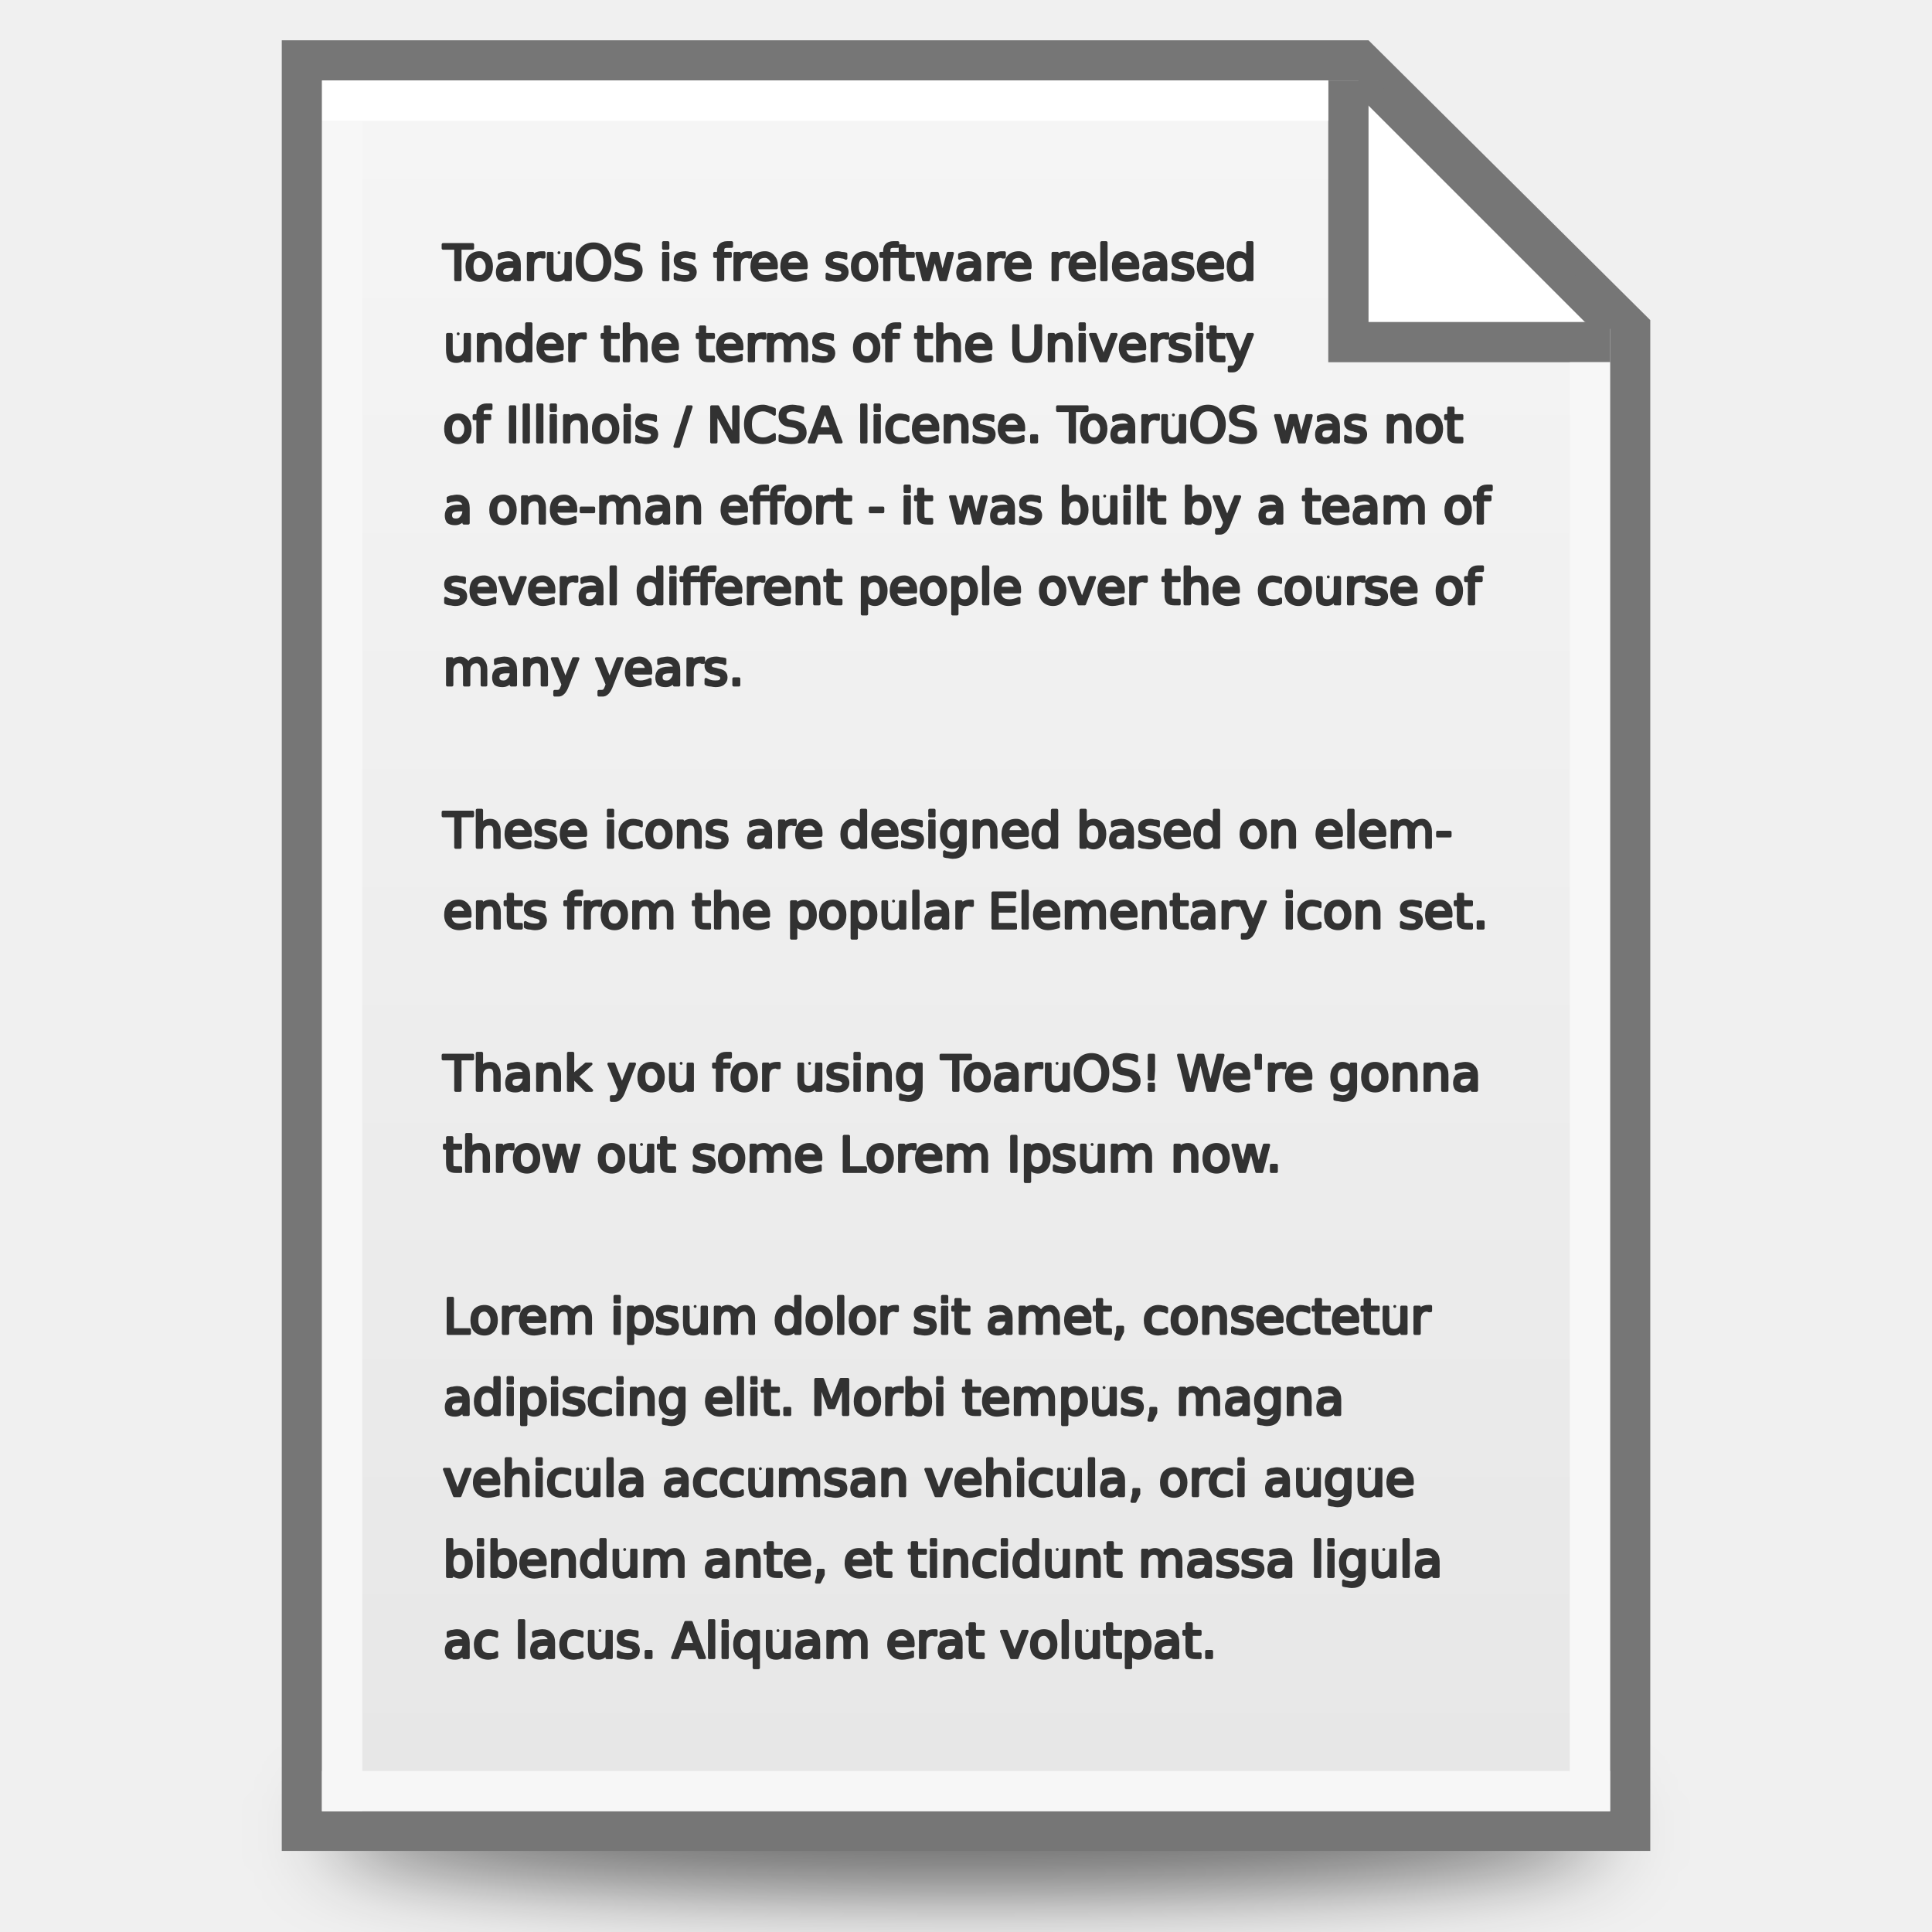
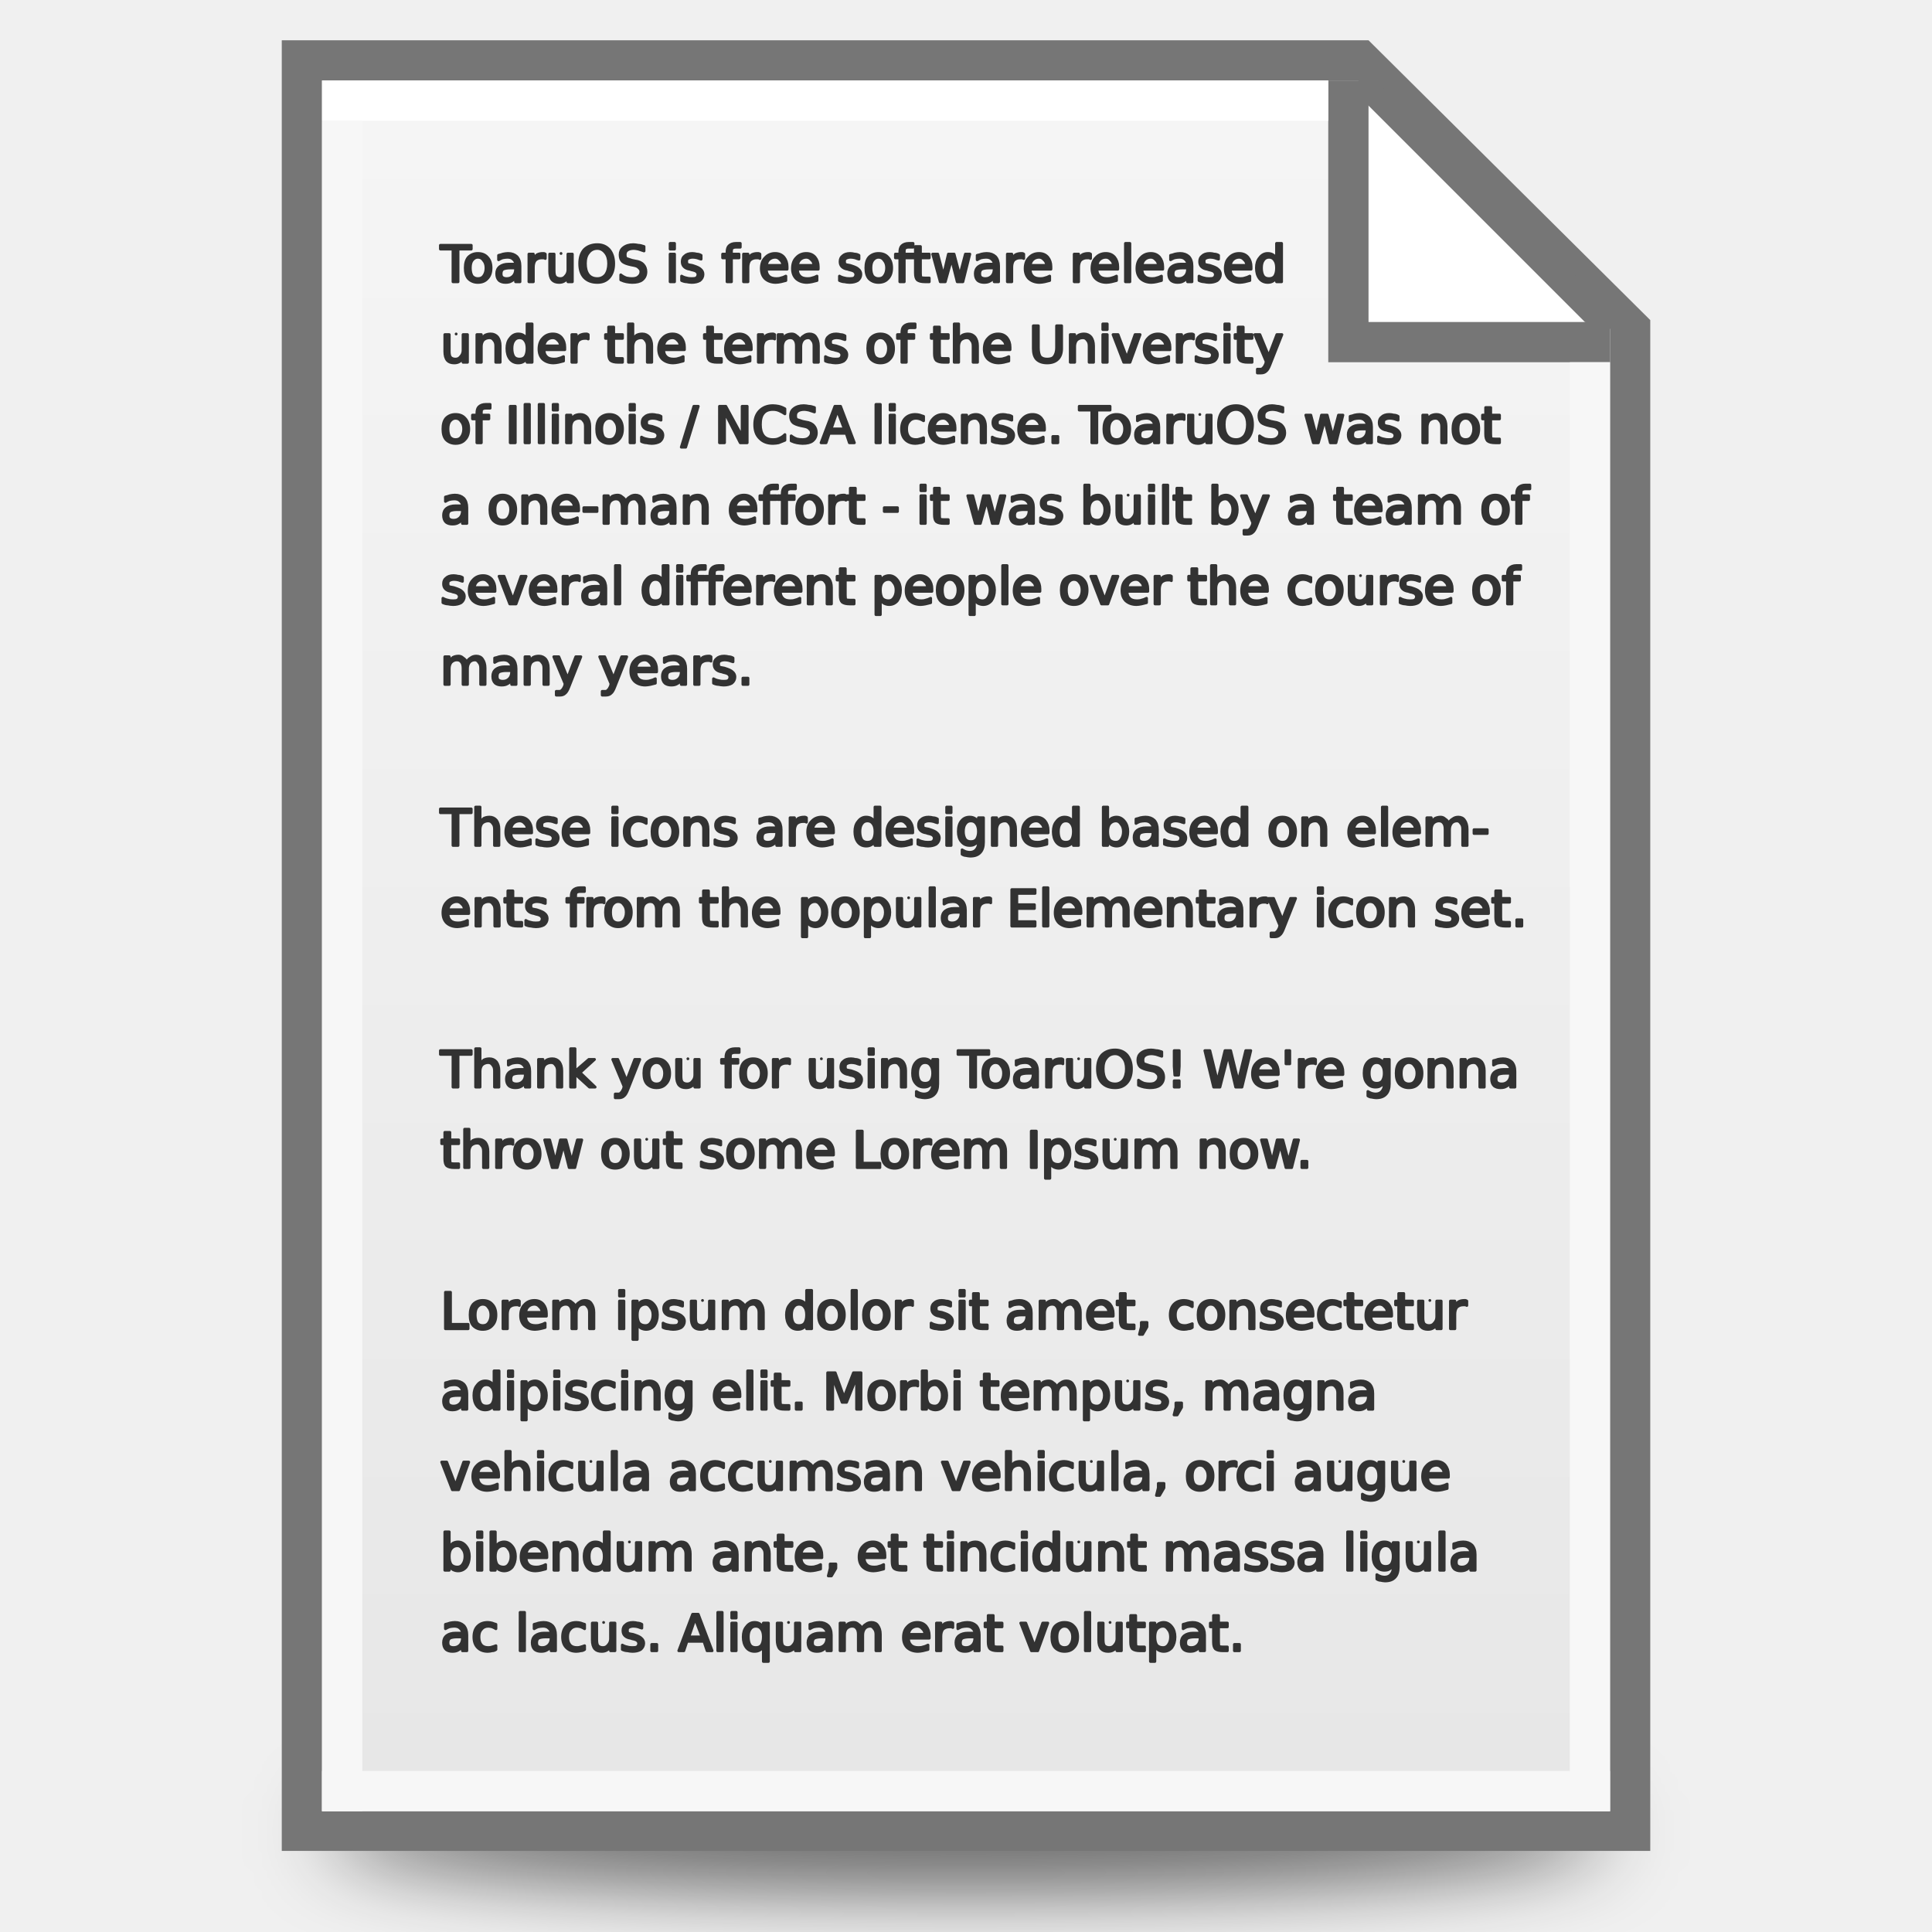
<svg xmlns="http://www.w3.org/2000/svg" xmlns:xlink="http://www.w3.org/1999/xlink" width="48" height="48" id="svg2" version="1.1">
  <defs id="defs4">
    <linearGradient id="linearGradient5880">
      <stop style="stop-color:#f5f5f5;stop-opacity:1" offset="0" id="stop5882" />
      <stop style="stop-color:#e7e7e7;stop-opacity:1" offset="1" id="stop5884" />
    </linearGradient>
    <linearGradient id="linearGradient4777">
      <stop style="stop-color:#abcde8;stop-opacity:1" offset="0" id="stop4779" />
      <stop style="stop-color:#2e7fc1;stop-opacity:1" offset="1" id="stop4781" />
    </linearGradient>
    <linearGradient id="linearGradient3971">
      <stop style="stop-color:#676767;stop-opacity:1;" offset="0" id="stop3973" />
      <stop style="stop-color:#131313;stop-opacity:1;" offset="1" id="stop3975" />
    </linearGradient>
    <linearGradient id="linearGradient3965">
      <stop id="stop3967" offset="0" style="stop-color:#656565;stop-opacity:1;" />
      <stop id="stop3969" offset="1" style="stop-color:#404040;stop-opacity:0.168;" />
    </linearGradient>
    <linearGradient id="linearGradient3931">
      <stop style="stop-color:#000000;stop-opacity:1;" offset="0" id="stop3933" />
      <stop style="stop-color:#000000;stop-opacity:0;" offset="1" id="stop3935" />
    </linearGradient>
    <linearGradient xlink:href="#linearGradient3931" id="linearGradient3937" x1="3.023" y1="19.347" x2="8.461" y2="19.347" gradientUnits="userSpaceOnUse" />
    <linearGradient id="linearGradient3965-2">
      <stop id="stop3967-3" offset="0" style="stop-color:#ffffff;stop-opacity:1;" />
      <stop id="stop3969-7" offset="1" style="stop-color:#fdfdfd;stop-opacity:1;" />
    </linearGradient>
    <clipPath clipPathUnits="userSpaceOnUse" id="clipPath4735">
      <rect style="color:#000000;clip-rule:nonzero;display:inline;overflow:visible;visibility:visible;opacity:1;isolation:auto;mix-blend-mode:normal;color-interpolation:sRGB;color-interpolation-filters:linearRGB;solid-color:#000000;solid-opacity:1;fill:#2e8eff;fill-opacity:1;fill-rule:nonzero;stroke:none;stroke-width:80;stroke-linecap:round;stroke-linejoin:round;stroke-miterlimit:4;stroke-dasharray:none;stroke-dashoffset:0;stroke-opacity:1;marker:none;color-rendering:auto;image-rendering:auto;shape-rendering:auto;text-rendering:auto;enable-background:accumulate" id="rect4737" width="136" height="136" x="416.324" y="-121.708" />
    </clipPath>
    <linearGradient xlink:href="#linearGradient4777" id="linearGradient4791-6" x1="127.324" y1="23.292" x2="127.324" y2="50.292" gradientUnits="userSpaceOnUse" gradientTransform="translate(-106.6172,-23.29297)" />
    <linearGradient xlink:href="#linearGradient4777" id="linearGradient4783-1" x1="127.324" y1="23.292" x2="127.324" y2="50.292" gradientUnits="userSpaceOnUse" gradientTransform="translate(-106.6172,-23.29297)" />
    <filter style="color-interpolation-filters:sRGB" id="filter5053" x="-0.172" width="1.344" y="-0.802" height="2.605">
      <feGaussianBlur stdDeviation="1.003" id="feGaussianBlur5055" />
    </filter>
    <linearGradient xlink:href="#linearGradient5880" id="linearGradient5886" x1="126.324" y1="9.292" x2="126.324" y2="50.292" gradientUnits="userSpaceOnUse" />
  </defs>
  <g id="layer1" transform="translate(-104.3235,-6.29239)">
    <ellipse style="color:#000000;clip-rule:nonzero;display:inline;overflow:visible;visibility:visible;opacity:1;isolation:auto;mix-blend-mode:normal;color-interpolation:sRGB;color-interpolation-filters:linearRGB;solid-color:#000000;solid-opacity:1;fill:#000000;fill-opacity:0.567;fill-rule:evenodd;stroke:none;stroke-width:2;stroke-linecap:round;stroke-linejoin:round;stroke-miterlimit:4;stroke-dasharray:none;stroke-dashoffset:0;stroke-opacity:1;marker:none;filter:url(#filter5053);color-rendering:auto;image-rendering:auto;shape-rendering:auto;text-rendering:auto;enable-background:accumulate" id="path4937" cx="128.324" cy="51.792" rx="16" ry="1.5" />
    <path style="color:#000000;clip-rule:nonzero;display:inline;overflow:visible;visibility:visible;opacity:1;isolation:auto;mix-blend-mode:normal;color-interpolation:sRGB;color-interpolation-filters:linearRGB;solid-color:#000000;solid-opacity:1;fill:#767676;fill-opacity:1;fill-rule:evenodd;stroke:none;stroke-width:2;stroke-linecap:round;stroke-linejoin:round;stroke-miterlimit:4;stroke-dasharray:none;stroke-dashoffset:0;stroke-opacity:1;marker:none;color-rendering:auto;image-rendering:auto;shape-rendering:auto;text-rendering:auto;enable-background:accumulate" d="m 111.324,7.292 0,44.986 34,0 0,-38.033 -7,-6.952 -27,0 z" id="rect4170" />
    <path style="color:#000000;display:inline;overflow:visible;visibility:visible;fill:url(#linearGradient5886);fill-rule:evenodd;stroke:none;stroke-width:1px;stroke-linecap:round;stroke-linejoin:round;stroke-miterlimit:4;stroke-dasharray:none;stroke-dashoffset:0;stroke-opacity:1;marker:none;enable-background:accumulate;fill-opacity:1" d="m 112.324,8.292 26,0 6,6 0,37 -32,0 z" id="path4182" />
    <path style="color:#000000;display:inline;overflow:visible;visibility:visible;fill:#767676;fill-rule:evenodd;stroke:none;stroke-width:2;stroke-linecap:round;stroke-linejoin:round;stroke-miterlimit:4;stroke-dasharray:none;stroke-dashoffset:0;stroke-opacity:1;marker:none;enable-background:accumulate;fill-opacity:1;clip-rule:nonzero;opacity:1;isolation:auto;mix-blend-mode:normal;color-interpolation:sRGB;color-interpolation-filters:linearRGB;solid-color:#000000;solid-opacity:1;filter-blend-mode:normal;filter-gaussianBlur-deviation:0;color-rendering:auto;image-rendering:auto;shape-rendering:auto;text-rendering:auto" d="m 137.324,8.292 0,7 7,0 0,-1 -6,-6 z" id="path4216" />
    <path style="color:#000000;clip-rule:nonzero;display:inline;overflow:visible;visibility:visible;opacity:1;isolation:auto;mix-blend-mode:normal;color-interpolation:sRGB;color-interpolation-filters:linearRGB;solid-color:#000000;solid-opacity:1;fill:#ffffff;fill-opacity:1;fill-rule:evenodd;stroke:none;stroke-width:2;stroke-linecap:round;stroke-linejoin:round;stroke-miterlimit:4;stroke-dasharray:none;stroke-dashoffset:0;stroke-opacity:1;marker:none;color-rendering:auto;image-rendering:auto;shape-rendering:auto;text-rendering:auto;enable-background:accumulate" d="m 138.324,8.292 6,6 -6,0 z" id="path4172" />
    <path style="color:#000000;display:inline;overflow:visible;visibility:visible;fill:#767676;fill-rule:evenodd;stroke:none;stroke-width:2;stroke-linecap:round;stroke-linejoin:round;stroke-miterlimit:4;stroke-dasharray:none;stroke-dashoffset:0;stroke-opacity:1;marker:none;enable-background:accumulate;fill-opacity:1;clip-rule:nonzero;opacity:1;isolation:auto;mix-blend-mode:normal;color-interpolation:sRGB;color-interpolation-filters:linearRGB;solid-color:#000000;solid-opacity:1;filter-blend-mode:normal;filter-gaussianBlur-deviation:0;color-rendering:auto;image-rendering:auto;shape-rendering:auto;text-rendering:auto" d="m 143.699,14.292 -5.516,-5.516 -0.234,-1.016 7.062,6.891 z" id="path4232" />
-     <text xml:space="preserve" style="color:#000000;font-style:normal;font-variant:normal;font-weight:normal;font-stretch:normal;font-size:1.206px;line-height:166%;font-family:GN-KMBFont-UB-NewstyleKanaA;-inkscape-font-specification:GN-KMBFont-UB-NewstyleKanaA;text-align:start;text-anchor:start;clip-rule:nonzero;display:inline;overflow:visible;visibility:visible;opacity:1;isolation:auto;mix-blend-mode:normal;color-interpolation:sRGB;color-interpolation-filters:linearRGB;solid-color:#000000;solid-opacity:1;fill:#0000ff;fill-opacity:1;fill-rule:evenodd;stroke:#0000ff;stroke-width:0.072;stroke-linecap:round;stroke-linejoin:round;stroke-miterlimit:4;stroke-dasharray:none;stroke-dashoffset:0;stroke-opacity:1;marker:none;color-rendering:auto;image-rendering:auto;shape-rendering:auto;text-rendering:auto;enable-background:accumulate;" x="115.332" y="13.245" id="text4262">
-       <tspan x="115.332" y="13.245" style="font-style:normal;font-variant:normal;font-weight:normal;font-stretch:normal;line-height:166%;font-family:'DejaVu Sans';-inkscape-font-specification:'DejaVu Sans';fill:#323232;fill-opacity:1;stroke:#323232;stroke-width:0.072;stroke-opacity:1;" id="tspan4266">ToaruOS is free software released</tspan>
-       <tspan x="115.332" y="15.258" style="font-style:normal;font-variant:normal;font-weight:normal;font-stretch:normal;line-height:166%;font-family:'DejaVu Sans';-inkscape-font-specification:'DejaVu Sans';fill:#323232;fill-opacity:1;stroke:#323232;stroke-width:0.072;stroke-opacity:1;" id="tspan4272">under the terms of the University</tspan>
-       <tspan x="115.332" y="17.272" style="font-style:normal;font-variant:normal;font-weight:normal;font-stretch:normal;line-height:166%;font-family:'DejaVu Sans';-inkscape-font-specification:'DejaVu Sans';fill:#323232;fill-opacity:1;stroke:#323232;stroke-width:0.072;stroke-opacity:1;" id="tspan4284">of Illinois / NCSA license. ToaruOS was not </tspan>
-       <tspan x="115.332" y="19.286" style="font-style:normal;font-variant:normal;font-weight:normal;font-stretch:normal;line-height:166%;font-family:'DejaVu Sans';-inkscape-font-specification:'DejaVu Sans';fill:#323232;fill-opacity:1;stroke:#323232;stroke-width:0.072;stroke-opacity:1;" id="tspan4288">a one-man effort - it was built by a team of</tspan>
-       <tspan x="115.332" y="21.299" style="font-style:normal;font-variant:normal;font-weight:normal;font-stretch:normal;line-height:166%;font-family:'DejaVu Sans';-inkscape-font-specification:'DejaVu Sans';fill:#323232;fill-opacity:1;stroke:#323232;stroke-width:0.072;stroke-opacity:1;" id="tspan4290">several different people over the course of</tspan>
-       <tspan x="115.332" y="23.313" style="font-style:normal;font-variant:normal;font-weight:normal;font-stretch:normal;line-height:166%;font-family:'DejaVu Sans';-inkscape-font-specification:'DejaVu Sans';fill:#323232;fill-opacity:1;stroke:#323232;stroke-width:0.072;stroke-opacity:1;" id="tspan4292">many years.</tspan>
-       <tspan x="115.332" y="25.327" style="font-style:normal;font-variant:normal;font-weight:normal;font-stretch:normal;line-height:166%;font-family:'DejaVu Sans';-inkscape-font-specification:'DejaVu Sans';fill:#323232;fill-opacity:1;stroke:#323232;stroke-width:0.072;stroke-opacity:1;" id="tspan4300" />
-       <tspan x="115.332" y="27.34" style="font-style:normal;font-variant:normal;font-weight:normal;font-stretch:normal;line-height:166%;font-family:'DejaVu Sans';-inkscape-font-specification:'DejaVu Sans';fill:#323232;fill-opacity:1;stroke:#323232;stroke-width:0.072;stroke-opacity:1;" id="tspan4306">These icons are designed based on elem-</tspan>
-       <tspan x="115.332" y="29.354" style="font-style:normal;font-variant:normal;font-weight:normal;font-stretch:normal;line-height:166%;font-family:'DejaVu Sans';-inkscape-font-specification:'DejaVu Sans';fill:#323232;fill-opacity:1;stroke:#323232;stroke-width:0.072;stroke-opacity:1;" id="tspan4310">ents from the popular Elementary icon set.</tspan>
-       <tspan x="115.332" y="31.368" style="font-style:normal;font-variant:normal;font-weight:normal;font-stretch:normal;line-height:166%;font-family:'DejaVu Sans';-inkscape-font-specification:'DejaVu Sans';fill:#323232;fill-opacity:1;stroke:#323232;stroke-width:0.072;stroke-opacity:1;" id="tspan4312" />
-       <tspan x="115.332" y="33.382" style="font-style:normal;font-variant:normal;font-weight:normal;font-stretch:normal;line-height:166%;font-family:'DejaVu Sans';-inkscape-font-specification:'DejaVu Sans';fill:#323232;fill-opacity:1;stroke:#323232;stroke-width:0.072;stroke-opacity:1;" id="tspan4314">Thank you for using ToaruOS! We're gonna</tspan>
-       <tspan x="115.332" y="35.395" style="font-style:normal;font-variant:normal;font-weight:normal;font-stretch:normal;line-height:166%;font-family:'DejaVu Sans';-inkscape-font-specification:'DejaVu Sans';fill:#323232;fill-opacity:1;stroke:#323232;stroke-width:0.072;stroke-opacity:1;" id="tspan4316">throw out some Lorem Ipsum now.</tspan>
-       <tspan x="115.332" y="37.409" style="font-style:normal;font-variant:normal;font-weight:normal;font-stretch:normal;line-height:166%;font-family:'DejaVu Sans';-inkscape-font-specification:'DejaVu Sans';fill:#323232;fill-opacity:1;stroke:#323232;stroke-width:0.072;stroke-opacity:1;" id="tspan4320" />
-       <tspan x="115.332" y="39.423" style="font-style:normal;font-variant:normal;font-weight:normal;font-stretch:normal;line-height:166%;font-family:'DejaVu Sans';-inkscape-font-specification:'DejaVu Sans';fill:#323232;fill-opacity:1;stroke:#323232;stroke-width:0.072;stroke-opacity:1;" id="tspan4324">Lorem ipsum dolor sit amet, consectetur</tspan>
-       <tspan x="115.332" y="41.436" style="font-style:normal;font-variant:normal;font-weight:normal;font-stretch:normal;line-height:166%;font-family:'DejaVu Sans';-inkscape-font-specification:'DejaVu Sans';fill:#323232;fill-opacity:1;stroke:#323232;stroke-width:0.072;stroke-opacity:1;" id="tspan4326">adipiscing elit. Morbi tempus, magna</tspan>
-       <tspan x="115.332" y="43.45" style="font-style:normal;font-variant:normal;font-weight:normal;font-stretch:normal;line-height:166%;font-family:'DejaVu Sans';-inkscape-font-specification:'DejaVu Sans';fill:#323232;fill-opacity:1;stroke:#323232;stroke-width:0.072;stroke-opacity:1;" id="tspan4328">vehicula accumsan vehicula, orci augue</tspan>
-       <tspan x="115.332" y="45.464" style="font-style:normal;font-variant:normal;font-weight:normal;font-stretch:normal;line-height:166%;font-family:'DejaVu Sans';-inkscape-font-specification:'DejaVu Sans';fill:#323232;fill-opacity:1;stroke:#323232;stroke-width:0.072;stroke-opacity:1;" id="tspan4330">bibendum ante, et tincidunt massa ligula</tspan>
-       <tspan x="115.332" y="47.477" style="font-style:normal;font-variant:normal;font-weight:normal;font-stretch:normal;line-height:166%;font-family:'DejaVu Sans';-inkscape-font-specification:'DejaVu Sans';fill:#323232;fill-opacity:1;stroke:#323232;stroke-width:0.072;stroke-opacity:1;" id="tspan4332">ac lacus. Aliquam erat volutpat.</tspan>
+     <text xml:space="preserve" style="color:#000000;font-style:normal;font-variant:normal;font-weight:normal;font-stretch:normal;font-size:1.128px;line-height:0px;font-family:GN-KMBFont-UB-NewstyleKanaA;-inkscape-font-specification:GN-KMBFont-UB-NewstyleKanaA;text-align:start;text-anchor:start;clip-rule:nonzero;display:inline;overflow:visible;visibility:visible;opacity:1;isolation:auto;mix-blend-mode:normal;color-interpolation:sRGB;color-interpolation-filters:linearRGB;solid-color:#000000;solid-opacity:1;fill:#0000ff;fill-opacity:1;fill-rule:evenodd;stroke:#0000ff;stroke-width:0.07;stroke-linecap:round;stroke-linejoin:round;stroke-miterlimit:4;stroke-dasharray:none;stroke-dashoffset:0;stroke-opacity:1;marker:none;color-rendering:auto;image-rendering:auto;shape-rendering:auto;text-rendering:auto;enable-background:accumulate" x="115.264" y="13.292" id="text4262">
+       <tspan x="115.264" y="13.292" style="font-style:normal;font-variant:normal;font-weight:normal;font-stretch:normal;font-size:1.254px;line-height:159.6%;font-family:'DejaVu Sans';-inkscape-font-specification:'DejaVu Sans';fill:#323232;fill-opacity:1;stroke:#323232;stroke-width:0.07;stroke-opacity:1;stroke-miterlimit:4;stroke-dasharray:none" id="tspan4266" dy="0">ToaruOS is free software released</tspan>
+       <tspan x="115.264" y="15.293" style="font-style:normal;font-variant:normal;font-weight:normal;font-stretch:normal;font-size:1.254px;line-height:159.6%;font-family:'DejaVu Sans';-inkscape-font-specification:'DejaVu Sans';fill:#323232;fill-opacity:1;stroke:#323232;stroke-width:0.07;stroke-opacity:1;stroke-miterlimit:4;stroke-dasharray:none" id="tspan4272">under the terms of the University</tspan>
+       <tspan x="115.264" y="17.294" style="font-style:normal;font-variant:normal;font-weight:normal;font-stretch:normal;font-size:1.254px;line-height:159.6%;font-family:'DejaVu Sans';-inkscape-font-specification:'DejaVu Sans';fill:#323232;fill-opacity:1;stroke:#323232;stroke-width:0.07;stroke-opacity:1;stroke-miterlimit:4;stroke-dasharray:none" id="tspan4284">of Illinois / NCSA license. ToaruOS was not </tspan>
+       <tspan x="115.264" y="19.295" style="font-style:normal;font-variant:normal;font-weight:normal;font-stretch:normal;font-size:1.254px;line-height:159.6%;font-family:'DejaVu Sans';-inkscape-font-specification:'DejaVu Sans';fill:#323232;fill-opacity:1;stroke:#323232;stroke-width:0.07;stroke-opacity:1;stroke-miterlimit:4;stroke-dasharray:none" id="tspan4288">a one-man effort - it was built by a team of</tspan>
+       <tspan x="115.264" y="21.296" style="font-style:normal;font-variant:normal;font-weight:normal;font-stretch:normal;font-size:1.254px;line-height:159.6%;font-family:'DejaVu Sans';-inkscape-font-specification:'DejaVu Sans';fill:#323232;fill-opacity:1;stroke:#323232;stroke-width:0.07;stroke-opacity:1;stroke-miterlimit:4;stroke-dasharray:none" id="tspan4290">several different people over the course of</tspan>
+       <tspan x="115.264" y="23.297" style="font-style:normal;font-variant:normal;font-weight:normal;font-stretch:normal;font-size:1.254px;line-height:159.6%;font-family:'DejaVu Sans';-inkscape-font-specification:'DejaVu Sans';fill:#323232;fill-opacity:1;stroke:#323232;stroke-width:0.07;stroke-opacity:1;stroke-miterlimit:4;stroke-dasharray:none" id="tspan4292">many years.</tspan>
+       <tspan x="115.264" y="25.297" style="font-style:normal;font-variant:normal;font-weight:normal;font-stretch:normal;font-size:1.254px;line-height:159.6%;font-family:'DejaVu Sans';-inkscape-font-specification:'DejaVu Sans';fill:#323232;fill-opacity:1;stroke:#323232;stroke-width:0.07;stroke-opacity:1;stroke-miterlimit:4;stroke-dasharray:none" id="tspan4300"> </tspan>
+       <tspan x="115.264" y="27.298" style="font-style:normal;font-variant:normal;font-weight:normal;font-stretch:normal;font-size:1.254px;line-height:159.6%;font-family:'DejaVu Sans';-inkscape-font-specification:'DejaVu Sans';fill:#323232;fill-opacity:1;stroke:#323232;stroke-width:0.07;stroke-opacity:1;stroke-miterlimit:4;stroke-dasharray:none" id="tspan4306">These icons are designed based on elem-</tspan>
+       <tspan x="115.264" y="29.299" style="font-style:normal;font-variant:normal;font-weight:normal;font-stretch:normal;font-size:1.254px;line-height:159.6%;font-family:'DejaVu Sans';-inkscape-font-specification:'DejaVu Sans';fill:#323232;fill-opacity:1;stroke:#323232;stroke-width:0.07;stroke-opacity:1;stroke-miterlimit:4;stroke-dasharray:none" id="tspan4310">ents from the popular Elementary icon set.</tspan>
+       <tspan x="115.264" y="31.3" style="font-style:normal;font-variant:normal;font-weight:normal;font-stretch:normal;font-size:1.254px;line-height:159.6%;font-family:'DejaVu Sans';-inkscape-font-specification:'DejaVu Sans';fill:#323232;fill-opacity:1;stroke:#323232;stroke-width:0.07;stroke-opacity:1;stroke-miterlimit:4;stroke-dasharray:none" id="tspan4312"> </tspan>
+       <tspan x="115.264" y="33.301" style="font-style:normal;font-variant:normal;font-weight:normal;font-stretch:normal;font-size:1.254px;line-height:159.6%;font-family:'DejaVu Sans';-inkscape-font-specification:'DejaVu Sans';fill:#323232;fill-opacity:1;stroke:#323232;stroke-width:0.07;stroke-opacity:1;stroke-miterlimit:4;stroke-dasharray:none" id="tspan4314">Thank you for using ToaruOS! We're gonna</tspan>
+       <tspan x="115.264" y="35.301" style="font-style:normal;font-variant:normal;font-weight:normal;font-stretch:normal;font-size:1.254px;line-height:159.6%;font-family:'DejaVu Sans';-inkscape-font-specification:'DejaVu Sans';fill:#323232;fill-opacity:1;stroke:#323232;stroke-width:0.07;stroke-opacity:1;stroke-miterlimit:4;stroke-dasharray:none" id="tspan4316">throw out some Lorem Ipsum now.</tspan>
+       <tspan x="115.264" y="37.302" style="font-style:normal;font-variant:normal;font-weight:normal;font-stretch:normal;font-size:1.254px;line-height:159.6%;font-family:'DejaVu Sans';-inkscape-font-specification:'DejaVu Sans';fill:#323232;fill-opacity:1;stroke:#323232;stroke-width:0.07;stroke-opacity:1;stroke-miterlimit:4;stroke-dasharray:none" id="tspan4320"> </tspan>
+       <tspan x="115.264" y="39.303" style="font-style:normal;font-variant:normal;font-weight:normal;font-stretch:normal;font-size:1.254px;line-height:159.6%;font-family:'DejaVu Sans';-inkscape-font-specification:'DejaVu Sans';fill:#323232;fill-opacity:1;stroke:#323232;stroke-width:0.07;stroke-opacity:1;stroke-miterlimit:4;stroke-dasharray:none" id="tspan4324">Lorem ipsum dolor sit amet, consectetur</tspan>
+       <tspan x="115.264" y="41.304" style="font-style:normal;font-variant:normal;font-weight:normal;font-stretch:normal;font-size:1.254px;line-height:159.6%;font-family:'DejaVu Sans';-inkscape-font-specification:'DejaVu Sans';fill:#323232;fill-opacity:1;stroke:#323232;stroke-width:0.07;stroke-opacity:1;stroke-miterlimit:4;stroke-dasharray:none" id="tspan4326">adipiscing elit. Morbi tempus, magna</tspan>
+       <tspan x="115.264" y="43.305" style="font-style:normal;font-variant:normal;font-weight:normal;font-stretch:normal;font-size:1.254px;line-height:159.6%;font-family:'DejaVu Sans';-inkscape-font-specification:'DejaVu Sans';fill:#323232;fill-opacity:1;stroke:#323232;stroke-width:0.07;stroke-opacity:1;stroke-miterlimit:4;stroke-dasharray:none" id="tspan4328">vehicula accumsan vehicula, orci augue</tspan>
+       <tspan x="115.264" y="45.306" style="font-style:normal;font-variant:normal;font-weight:normal;font-stretch:normal;font-size:1.254px;line-height:159.6%;font-family:'DejaVu Sans';-inkscape-font-specification:'DejaVu Sans';fill:#323232;fill-opacity:1;stroke:#323232;stroke-width:0.07;stroke-opacity:1;stroke-miterlimit:4;stroke-dasharray:none" id="tspan4330">bibendum ante, et tincidunt massa ligula</tspan>
+       <tspan x="115.264" y="47.306" style="font-style:normal;font-variant:normal;font-weight:normal;font-stretch:normal;font-size:1.254px;line-height:159.6%;font-family:'DejaVu Sans';-inkscape-font-specification:'DejaVu Sans';fill:#323232;fill-opacity:1;stroke:#323232;stroke-width:0.07;stroke-opacity:1;stroke-miterlimit:4;stroke-dasharray:none" id="tspan4332">ac lacus. Aliquam erat volutpat.</tspan>
    </text>
    <rect style="color:#000000;clip-rule:nonzero;display:inline;overflow:visible;visibility:visible;opacity:1;isolation:auto;mix-blend-mode:normal;color-interpolation:sRGB;color-interpolation-filters:linearRGB;solid-color:#000000;solid-opacity:1;fill:#ffffff;fill-opacity:1;fill-rule:evenodd;stroke:none;stroke-width:3;stroke-linecap:round;stroke-linejoin:round;stroke-miterlimit:4;stroke-dasharray:none;stroke-dashoffset:0;stroke-opacity:1;marker:none;color-rendering:auto;image-rendering:auto;shape-rendering:auto;text-rendering:auto;enable-background:accumulate" id="rect4280" width="25" height="1" x="112.324" y="8.292" />
    <rect style="color:#000000;clip-rule:nonzero;display:inline;overflow:visible;visibility:visible;opacity:1;isolation:auto;mix-blend-mode:normal;color-interpolation:sRGB;color-interpolation-filters:linearRGB;solid-color:#000000;solid-opacity:1;fill:#f7f7f7;fill-opacity:1;fill-rule:evenodd;stroke:none;stroke-width:3;stroke-linecap:round;stroke-linejoin:round;stroke-miterlimit:4;stroke-dasharray:none;stroke-dashoffset:0;stroke-opacity:1;marker:none;color-rendering:auto;image-rendering:auto;shape-rendering:auto;text-rendering:auto;enable-background:accumulate" id="rect5876" width="1" height="42" x="112.324" y="9.292" />
    <rect y="15.292" x="143.324" height="36" width="1" id="rect5878" style="color:#000000;clip-rule:nonzero;display:inline;overflow:visible;visibility:visible;opacity:1;isolation:auto;mix-blend-mode:normal;color-interpolation:sRGB;color-interpolation-filters:linearRGB;solid-color:#000000;solid-opacity:1;fill:#f7f7f7;fill-opacity:1;fill-rule:evenodd;stroke:none;stroke-width:3;stroke-linecap:round;stroke-linejoin:round;stroke-miterlimit:4;stroke-dasharray:none;stroke-dashoffset:0;stroke-opacity:1;marker:none;color-rendering:auto;image-rendering:auto;shape-rendering:auto;text-rendering:auto;enable-background:accumulate" />
    <rect y="50.292" x="112.324" height="1" width="32" id="rect5888" style="color:#000000;clip-rule:nonzero;display:inline;overflow:visible;visibility:visible;opacity:1;isolation:auto;mix-blend-mode:normal;color-interpolation:sRGB;color-interpolation-filters:linearRGB;solid-color:#000000;solid-opacity:1;fill:#f7f7f7;fill-opacity:1;fill-rule:evenodd;stroke:none;stroke-width:3;stroke-linecap:round;stroke-linejoin:round;stroke-miterlimit:4;stroke-dasharray:none;stroke-dashoffset:0;stroke-opacity:1;marker:none;color-rendering:auto;image-rendering:auto;shape-rendering:auto;text-rendering:auto;enable-background:accumulate" />
+     <text xml:space="preserve" style="color:#000000;font-style:normal;font-variant:normal;font-weight:normal;font-stretch:normal;font-size:12.5px;line-height:0;font-family:'TeX Gyre Adventor';-inkscape-font-specification:'TeX Gyre Adventor';text-align:start;text-anchor:start;clip-rule:nonzero;display:inline;overflow:visible;visibility:visible;opacity:1;isolation:auto;mix-blend-mode:normal;color-interpolation:sRGB;color-interpolation-filters:linearRGB;solid-color:#000000;solid-opacity:1;vector-effect:none;fill:#f7f7f7;fill-opacity:1;fill-rule:evenodd;stroke:none;stroke-width:4.4;stroke-linecap:round;stroke-linejoin:round;stroke-miterlimit:4;stroke-dasharray:none;stroke-dashoffset:0;stroke-opacity:1;marker:none;paint-order:stroke markers fill;color-rendering:auto;image-rendering:auto;shape-rendering:auto;text-rendering:auto;enable-background:accumulate" x="94.324" y="13.292" id="text1316">
+       <tspan id="tspan1314" x="94.324" y="17.142" />
+     </text>
  </g>
</svg>
